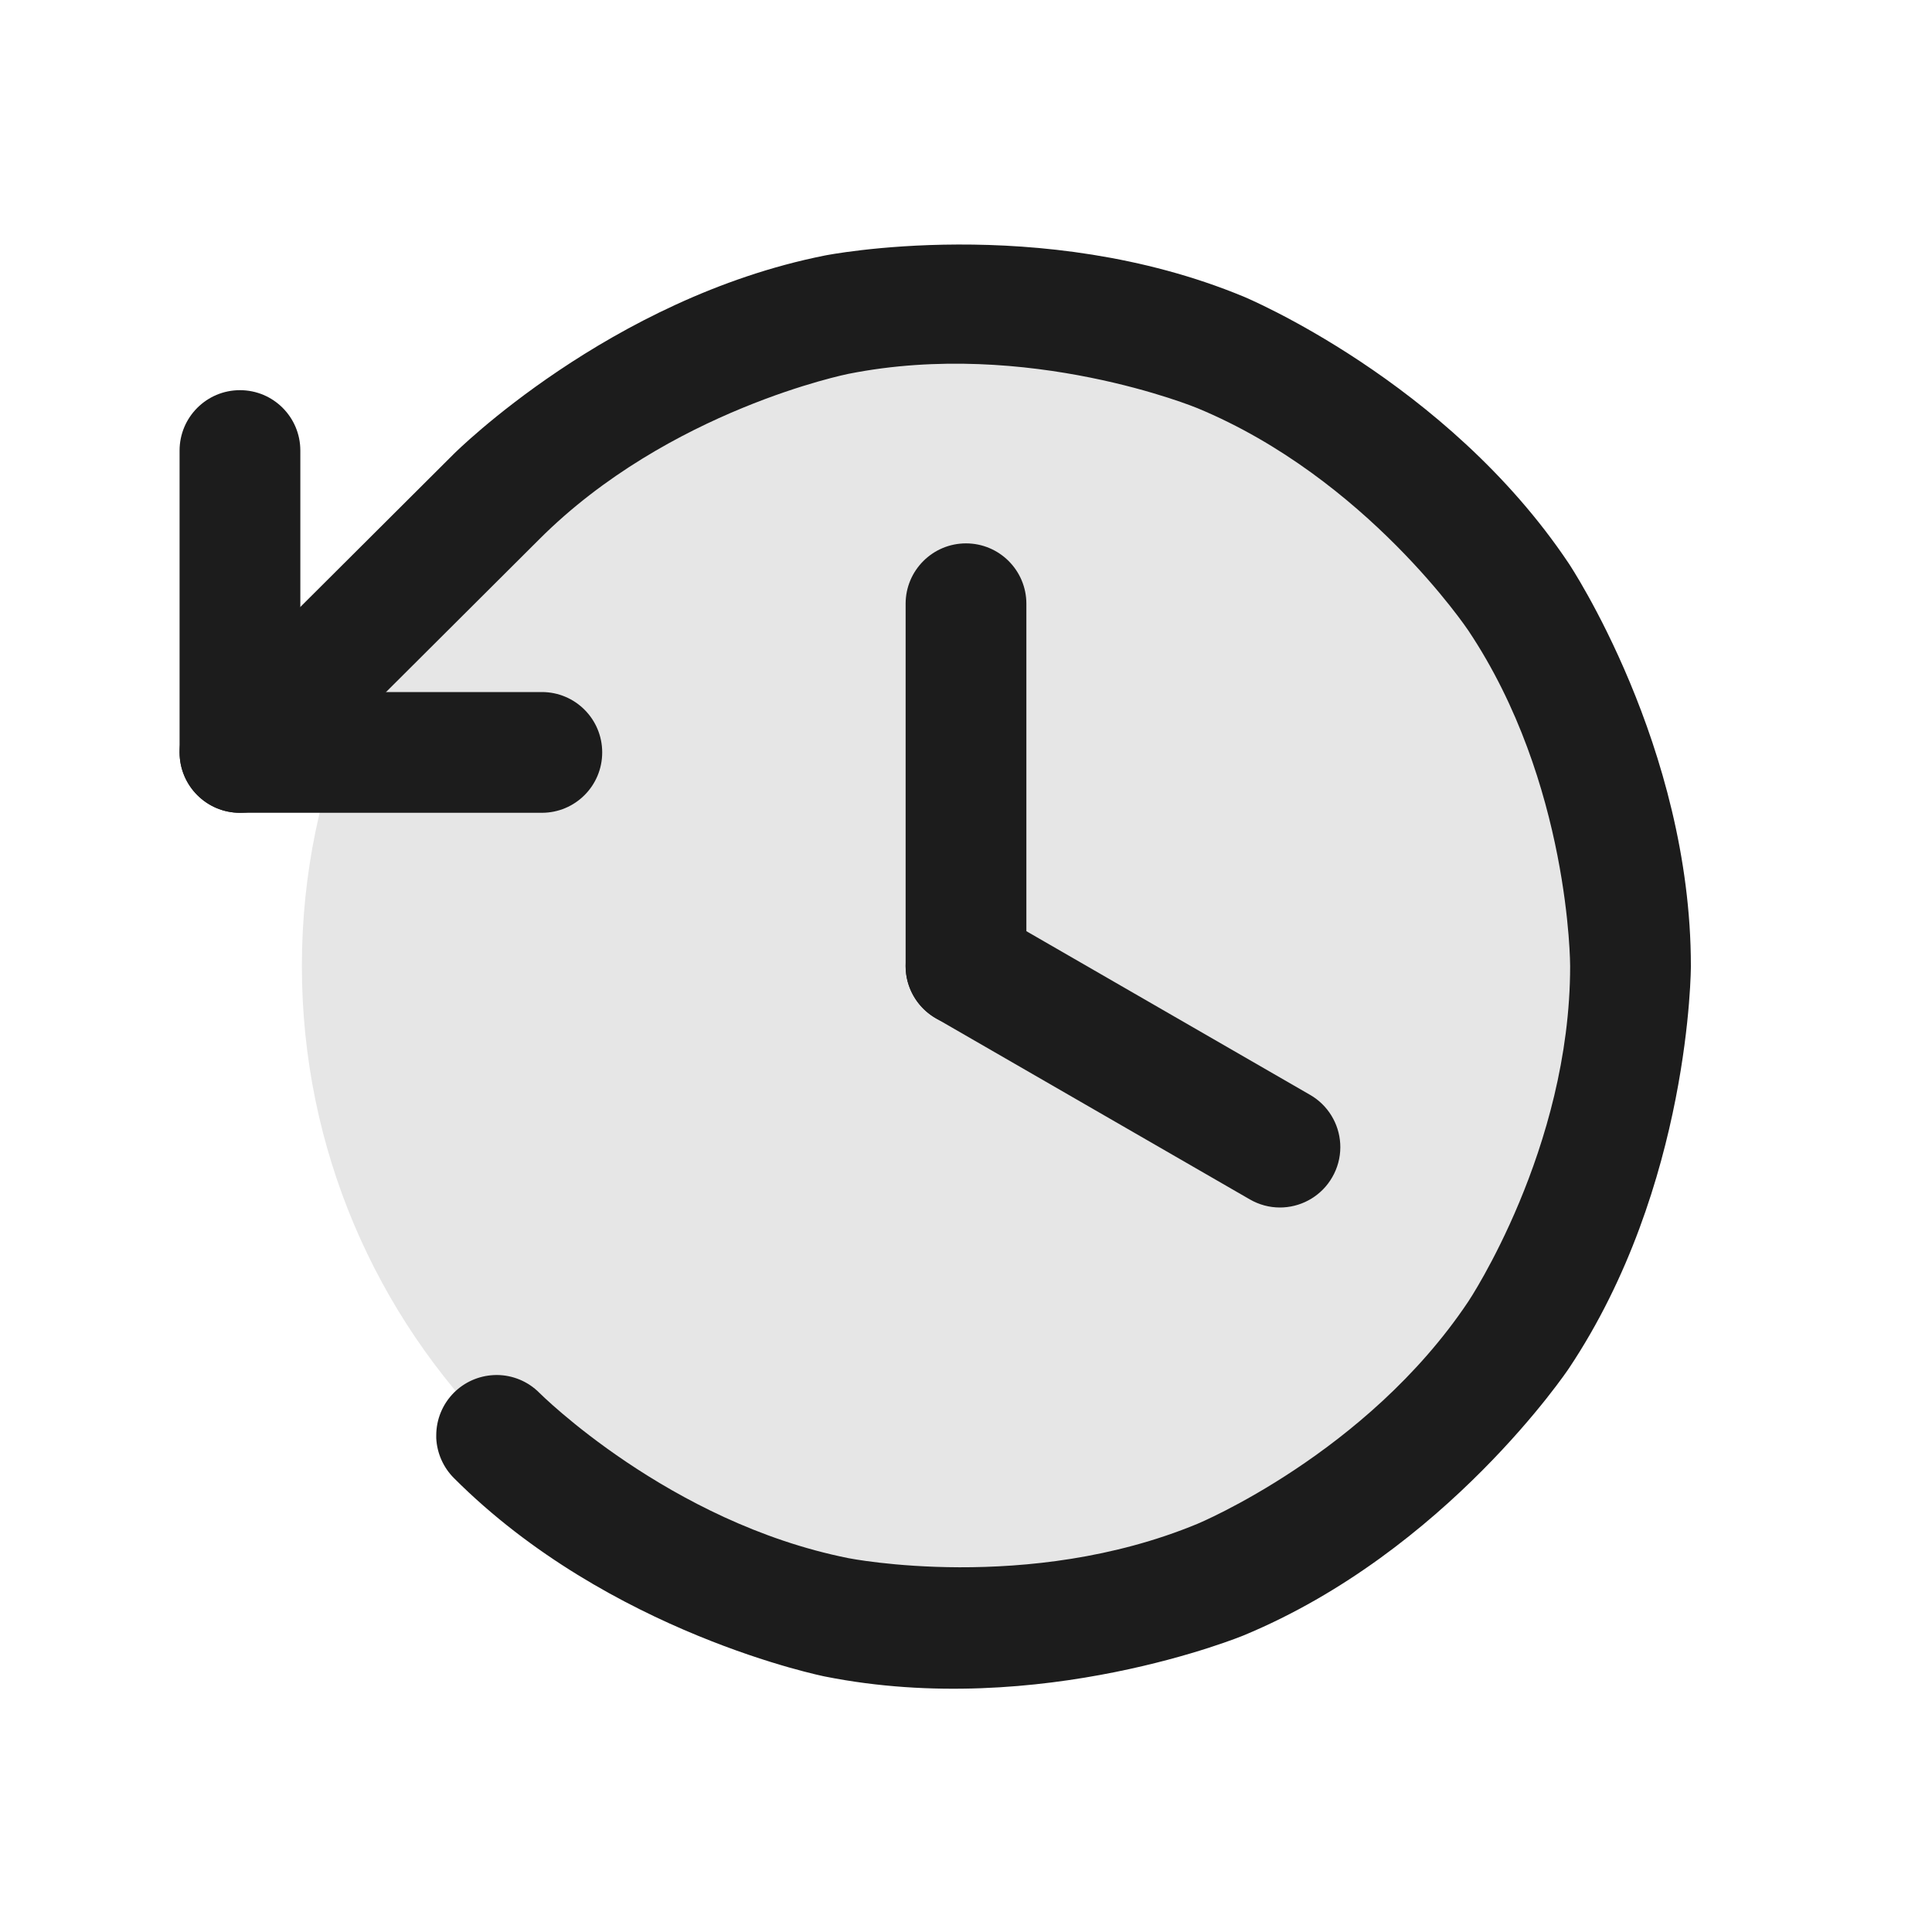
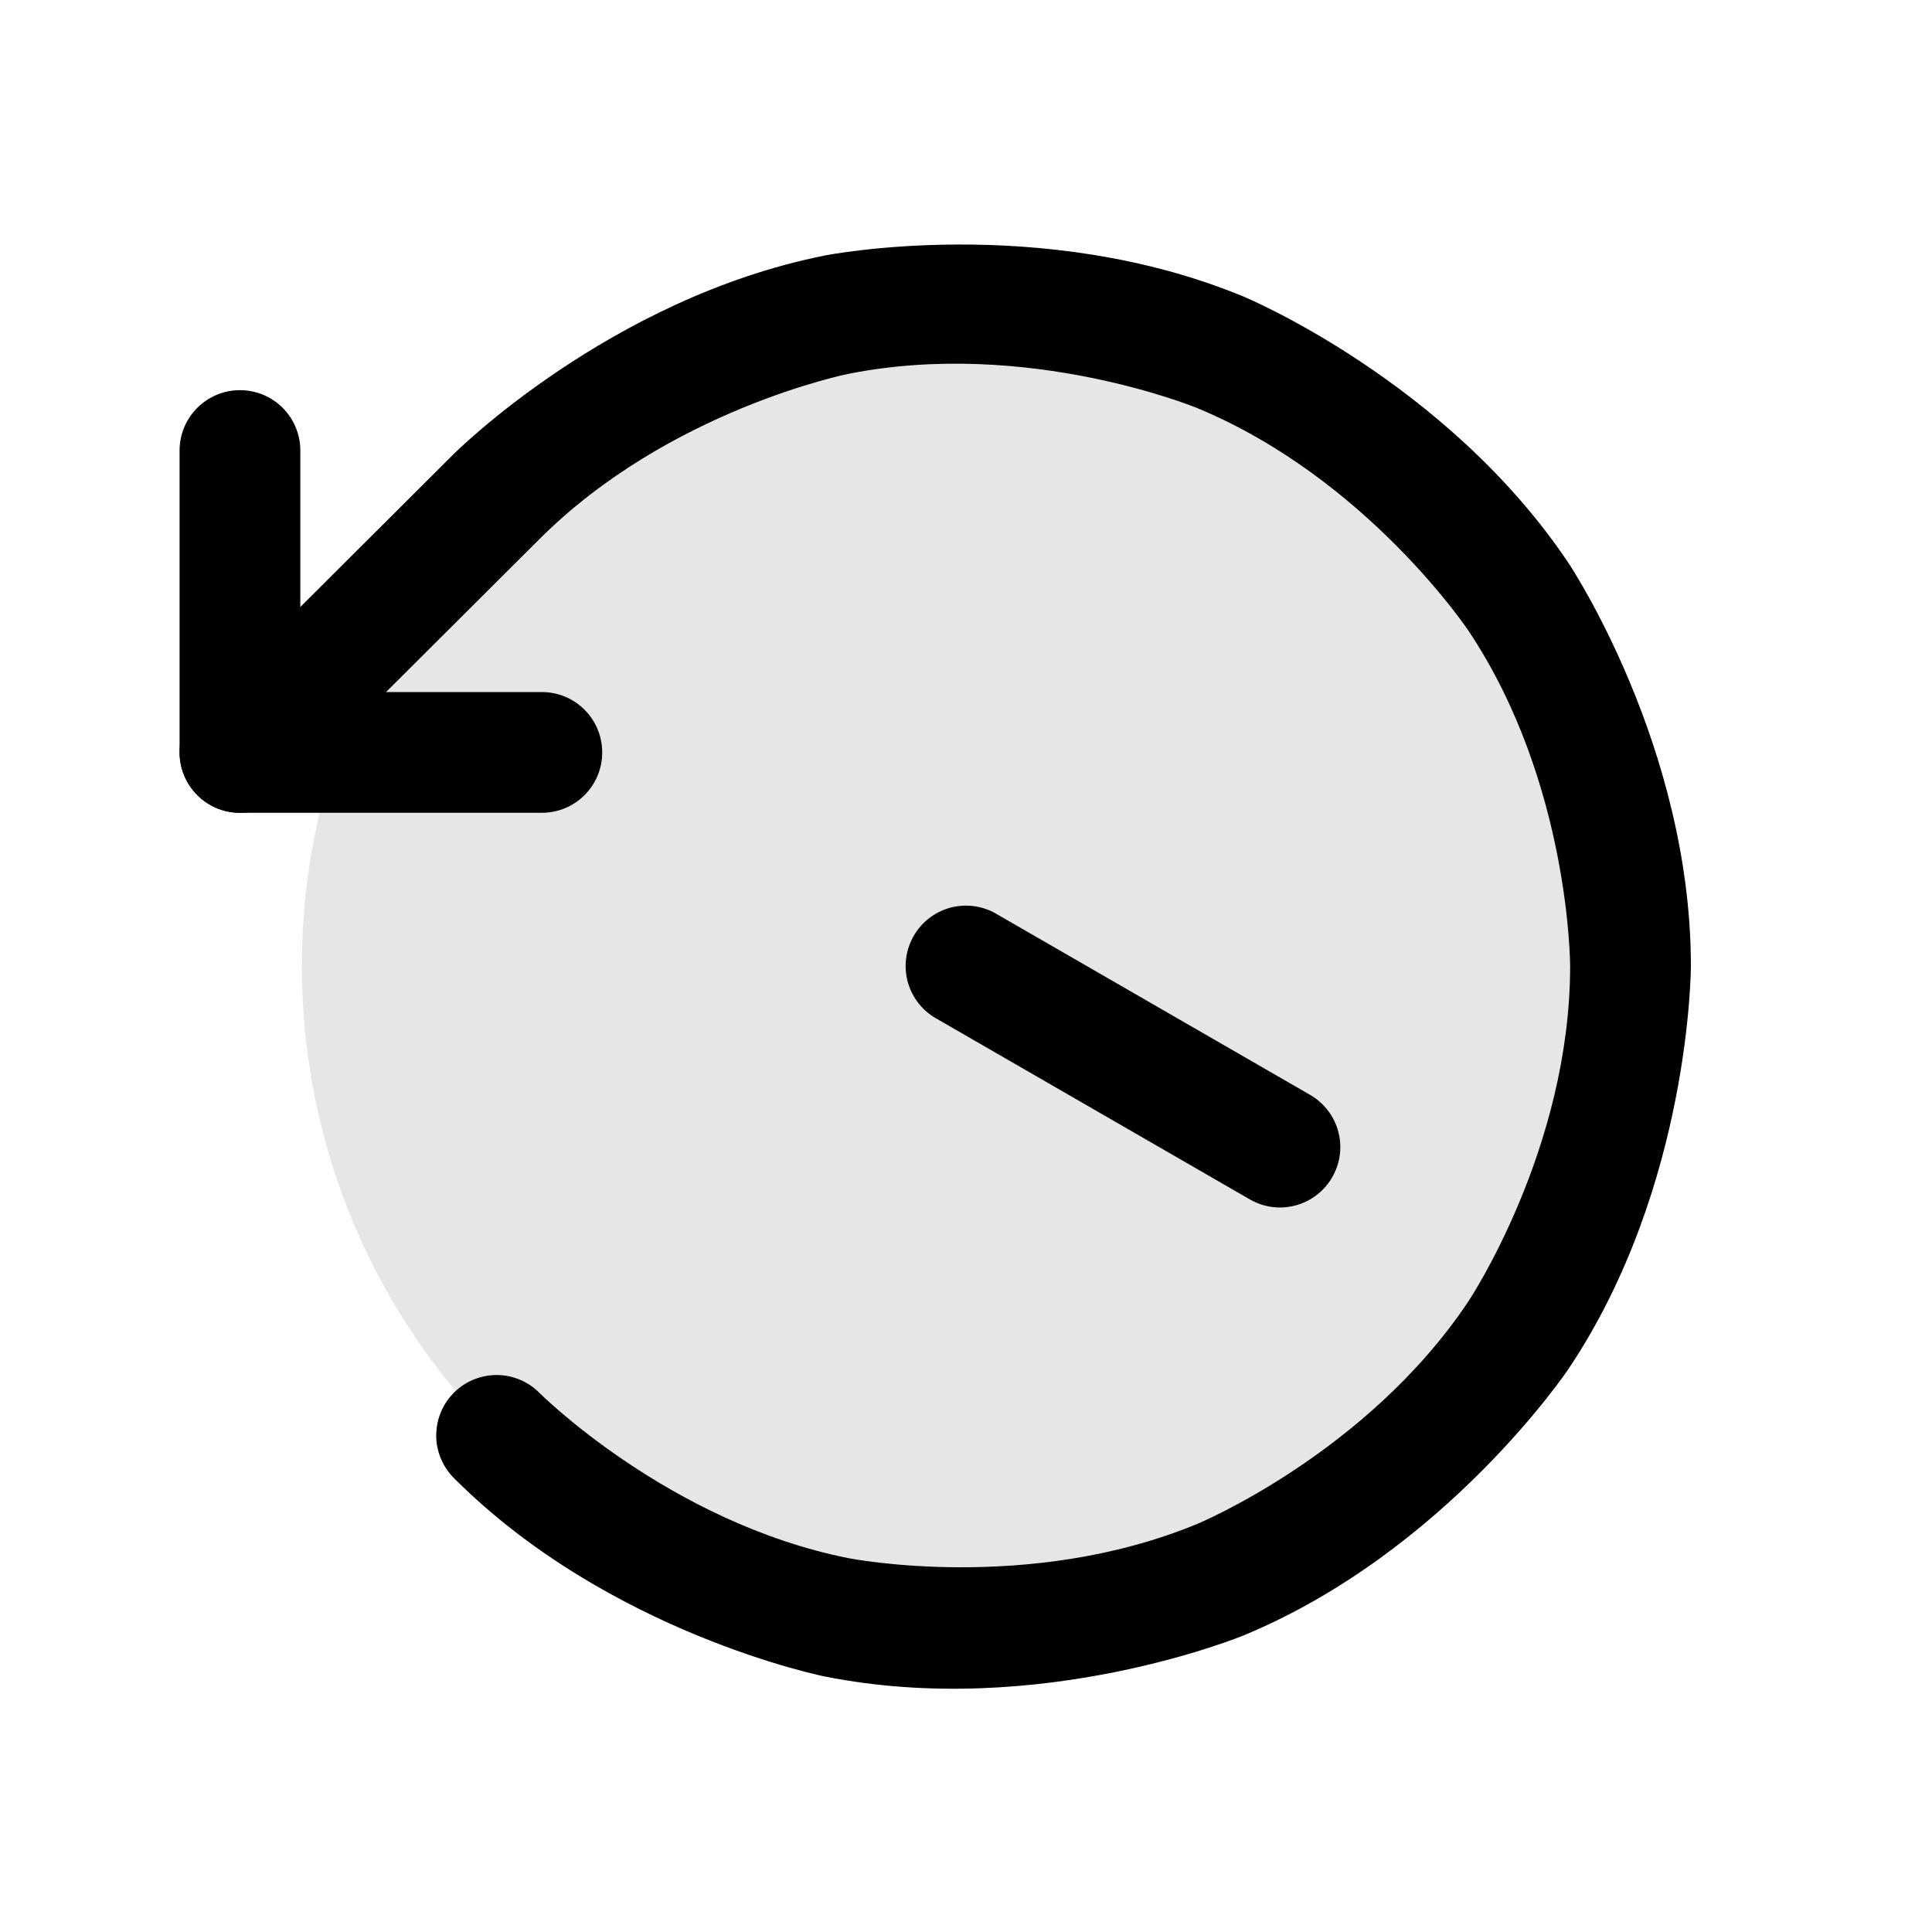
<svg xmlns="http://www.w3.org/2000/svg" width="20" height="20" viewBox="0 0 20 20" fill="none">
-   <path d="M16.875 10C16.875 13.797 13.797 16.875 10 16.875C6.203 16.875 3.125 13.797 3.125 10C3.125 6.203 6.203 3.125 10 3.125C13.797 3.125 16.875 6.203 16.875 10Z" fill="black" fill-opacity="0.1" />
-   <path d="M9.375 6.25V10C9.375 10.345 9.655 10.625 10 10.625C10.345 10.625 10.625 10.345 10.625 10V6.25C10.625 5.905 10.345 5.625 10 5.625C9.655 5.625 9.375 5.905 9.375 6.25Z" fill="#1C1C1C" />
-   <path d="M10.312 9.459L13.562 11.334C13.745 11.439 13.862 11.63 13.874 11.84C13.875 11.852 13.875 11.863 13.875 11.875C13.875 11.985 13.846 12.092 13.791 12.187C13.686 12.37 13.495 12.487 13.285 12.499C13.273 12.5 13.262 12.5 13.25 12.5C13.14 12.5 13.033 12.471 12.938 12.416L9.688 10.541C9.547 10.46 9.444 10.328 9.399 10.172L9.396 10.162C9.382 10.109 9.375 10.055 9.375 10C9.375 9.9 9.399 9.802 9.445 9.713C9.449 9.704 9.454 9.696 9.459 9.688C9.54 9.547 9.672 9.444 9.828 9.399L9.838 9.396C9.891 9.382 9.945 9.375 10 9.375C10.1 9.375 10.198 9.399 10.287 9.445C10.296 9.449 10.304 9.454 10.312 9.459Z" fill="#1C1C1C" />
-   <path d="M3.109 7.164V4.664C3.109 4.319 2.83 4.039 2.484 4.039C2.139 4.039 1.859 4.319 1.859 4.664V7.789C1.859 8.134 2.139 8.414 2.484 8.414H5.609C5.955 8.414 6.234 8.134 6.234 7.789C6.234 7.444 5.955 7.164 5.609 7.164H3.109Z" fill="#1C1C1C" />
-   <path d="M4.699 4.698L2.043 7.346C1.925 7.464 1.859 7.623 1.859 7.789C1.859 7.8 1.86 7.81 1.86 7.82C1.868 7.975 1.933 8.121 2.042 8.23C2.159 8.348 2.318 8.414 2.484 8.414C2.495 8.414 2.505 8.414 2.516 8.413C2.67 8.406 2.816 8.341 2.926 8.232L2.926 8.231L5.582 5.583C6.923 4.241 8.783 3.87 8.783 3.87C10.643 3.5 12.395 4.225 12.395 4.225C14.147 4.951 15.2 6.527 15.2 6.527C16.254 8.104 16.254 10 16.254 10C16.254 11.896 15.2 13.473 15.2 13.473C14.147 15.049 12.395 15.775 12.395 15.775C10.643 16.5 8.783 16.13 8.783 16.13C6.923 15.759 5.583 14.418 5.583 14.418C5.466 14.3 5.306 14.234 5.141 14.234C5.13 14.234 5.119 14.235 5.109 14.235C4.954 14.243 4.808 14.308 4.699 14.417C4.582 14.534 4.516 14.693 4.516 14.859L4.516 14.859C4.516 14.869 4.516 14.879 4.516 14.889C4.524 15.044 4.589 15.191 4.699 15.301L4.699 15.301C6.307 16.911 8.539 17.355 8.539 17.355C10.77 17.8 12.873 16.93 12.873 16.93C14.975 16.059 16.24 14.167 16.24 14.167C17.504 12.275 17.504 10 17.504 10C17.504 7.724 16.24 5.833 16.24 5.833C14.975 3.941 12.873 3.07 12.873 3.07C10.77 2.2 8.539 2.645 8.539 2.645C6.307 3.089 4.699 4.698 4.699 4.698Z" fill="#1C1C1C" />
+   <path d="M16.875 10C16.875 13.797 13.797 16.875 10 16.875C6.203 16.875 3.125 13.797 3.125 10C3.125 6.203 6.203 3.125 10 3.125C13.797 3.125 16.875 6.203 16.875 10Z" fill="currentColor" fill-opacity="0.1" />
+   <path d="M9.375 6.25V10C9.375 10.345 9.655 10.625 10 10.625C10.345 10.625 10.625 10.345 10.625 10V6.25C10.625 5.905 10.345 5.625 10 5.625C9.655 5.625 9.375 5.905 9.375 6.25Z" ffill="currentColor" />
+   <path d="M10.312 9.459L13.562 11.334C13.745 11.439 13.862 11.63 13.874 11.84C13.875 11.852 13.875 11.863 13.875 11.875C13.875 11.985 13.846 12.092 13.791 12.187C13.686 12.37 13.495 12.487 13.285 12.499C13.273 12.5 13.262 12.5 13.25 12.5C13.14 12.5 13.033 12.471 12.938 12.416L9.688 10.541C9.547 10.46 9.444 10.328 9.399 10.172L9.396 10.162C9.382 10.109 9.375 10.055 9.375 10C9.375 9.9 9.399 9.802 9.445 9.713C9.449 9.704 9.454 9.696 9.459 9.688C9.54 9.547 9.672 9.444 9.828 9.399L9.838 9.396C9.891 9.382 9.945 9.375 10 9.375C10.1 9.375 10.198 9.399 10.287 9.445C10.296 9.449 10.304 9.454 10.312 9.459Z" fill="currentColor" />
+   <path d="M3.109 7.164V4.664C3.109 4.319 2.83 4.039 2.484 4.039C2.139 4.039 1.859 4.319 1.859 4.664V7.789C1.859 8.134 2.139 8.414 2.484 8.414H5.609C5.955 8.414 6.234 8.134 6.234 7.789C6.234 7.444 5.955 7.164 5.609 7.164H3.109Z" fill="currentColor" />
+   <path d="M4.699 4.698L2.043 7.346C1.925 7.464 1.859 7.623 1.859 7.789C1.859 7.8 1.86 7.81 1.86 7.82C1.868 7.975 1.933 8.121 2.042 8.23C2.159 8.348 2.318 8.414 2.484 8.414C2.495 8.414 2.505 8.414 2.516 8.413C2.67 8.406 2.816 8.341 2.926 8.232L2.926 8.231L5.582 5.583C6.923 4.241 8.783 3.87 8.783 3.87C10.643 3.5 12.395 4.225 12.395 4.225C14.147 4.951 15.2 6.527 15.2 6.527C16.254 8.104 16.254 10 16.254 10C16.254 11.896 15.2 13.473 15.2 13.473C14.147 15.049 12.395 15.775 12.395 15.775C10.643 16.5 8.783 16.13 8.783 16.13C6.923 15.759 5.583 14.418 5.583 14.418C5.466 14.3 5.306 14.234 5.141 14.234C5.13 14.234 5.119 14.235 5.109 14.235C4.954 14.243 4.808 14.308 4.699 14.417C4.582 14.534 4.516 14.693 4.516 14.859L4.516 14.859C4.516 14.869 4.516 14.879 4.516 14.889C4.524 15.044 4.589 15.191 4.699 15.301L4.699 15.301C6.307 16.911 8.539 17.355 8.539 17.355C10.77 17.8 12.873 16.93 12.873 16.93C14.975 16.059 16.24 14.167 16.24 14.167C17.504 12.275 17.504 10 17.504 10C17.504 7.724 16.24 5.833 16.24 5.833C14.975 3.941 12.873 3.07 12.873 3.07C10.77 2.2 8.539 2.645 8.539 2.645C6.307 3.089 4.699 4.698 4.699 4.698Z" fill="currentColor" />
</svg>
